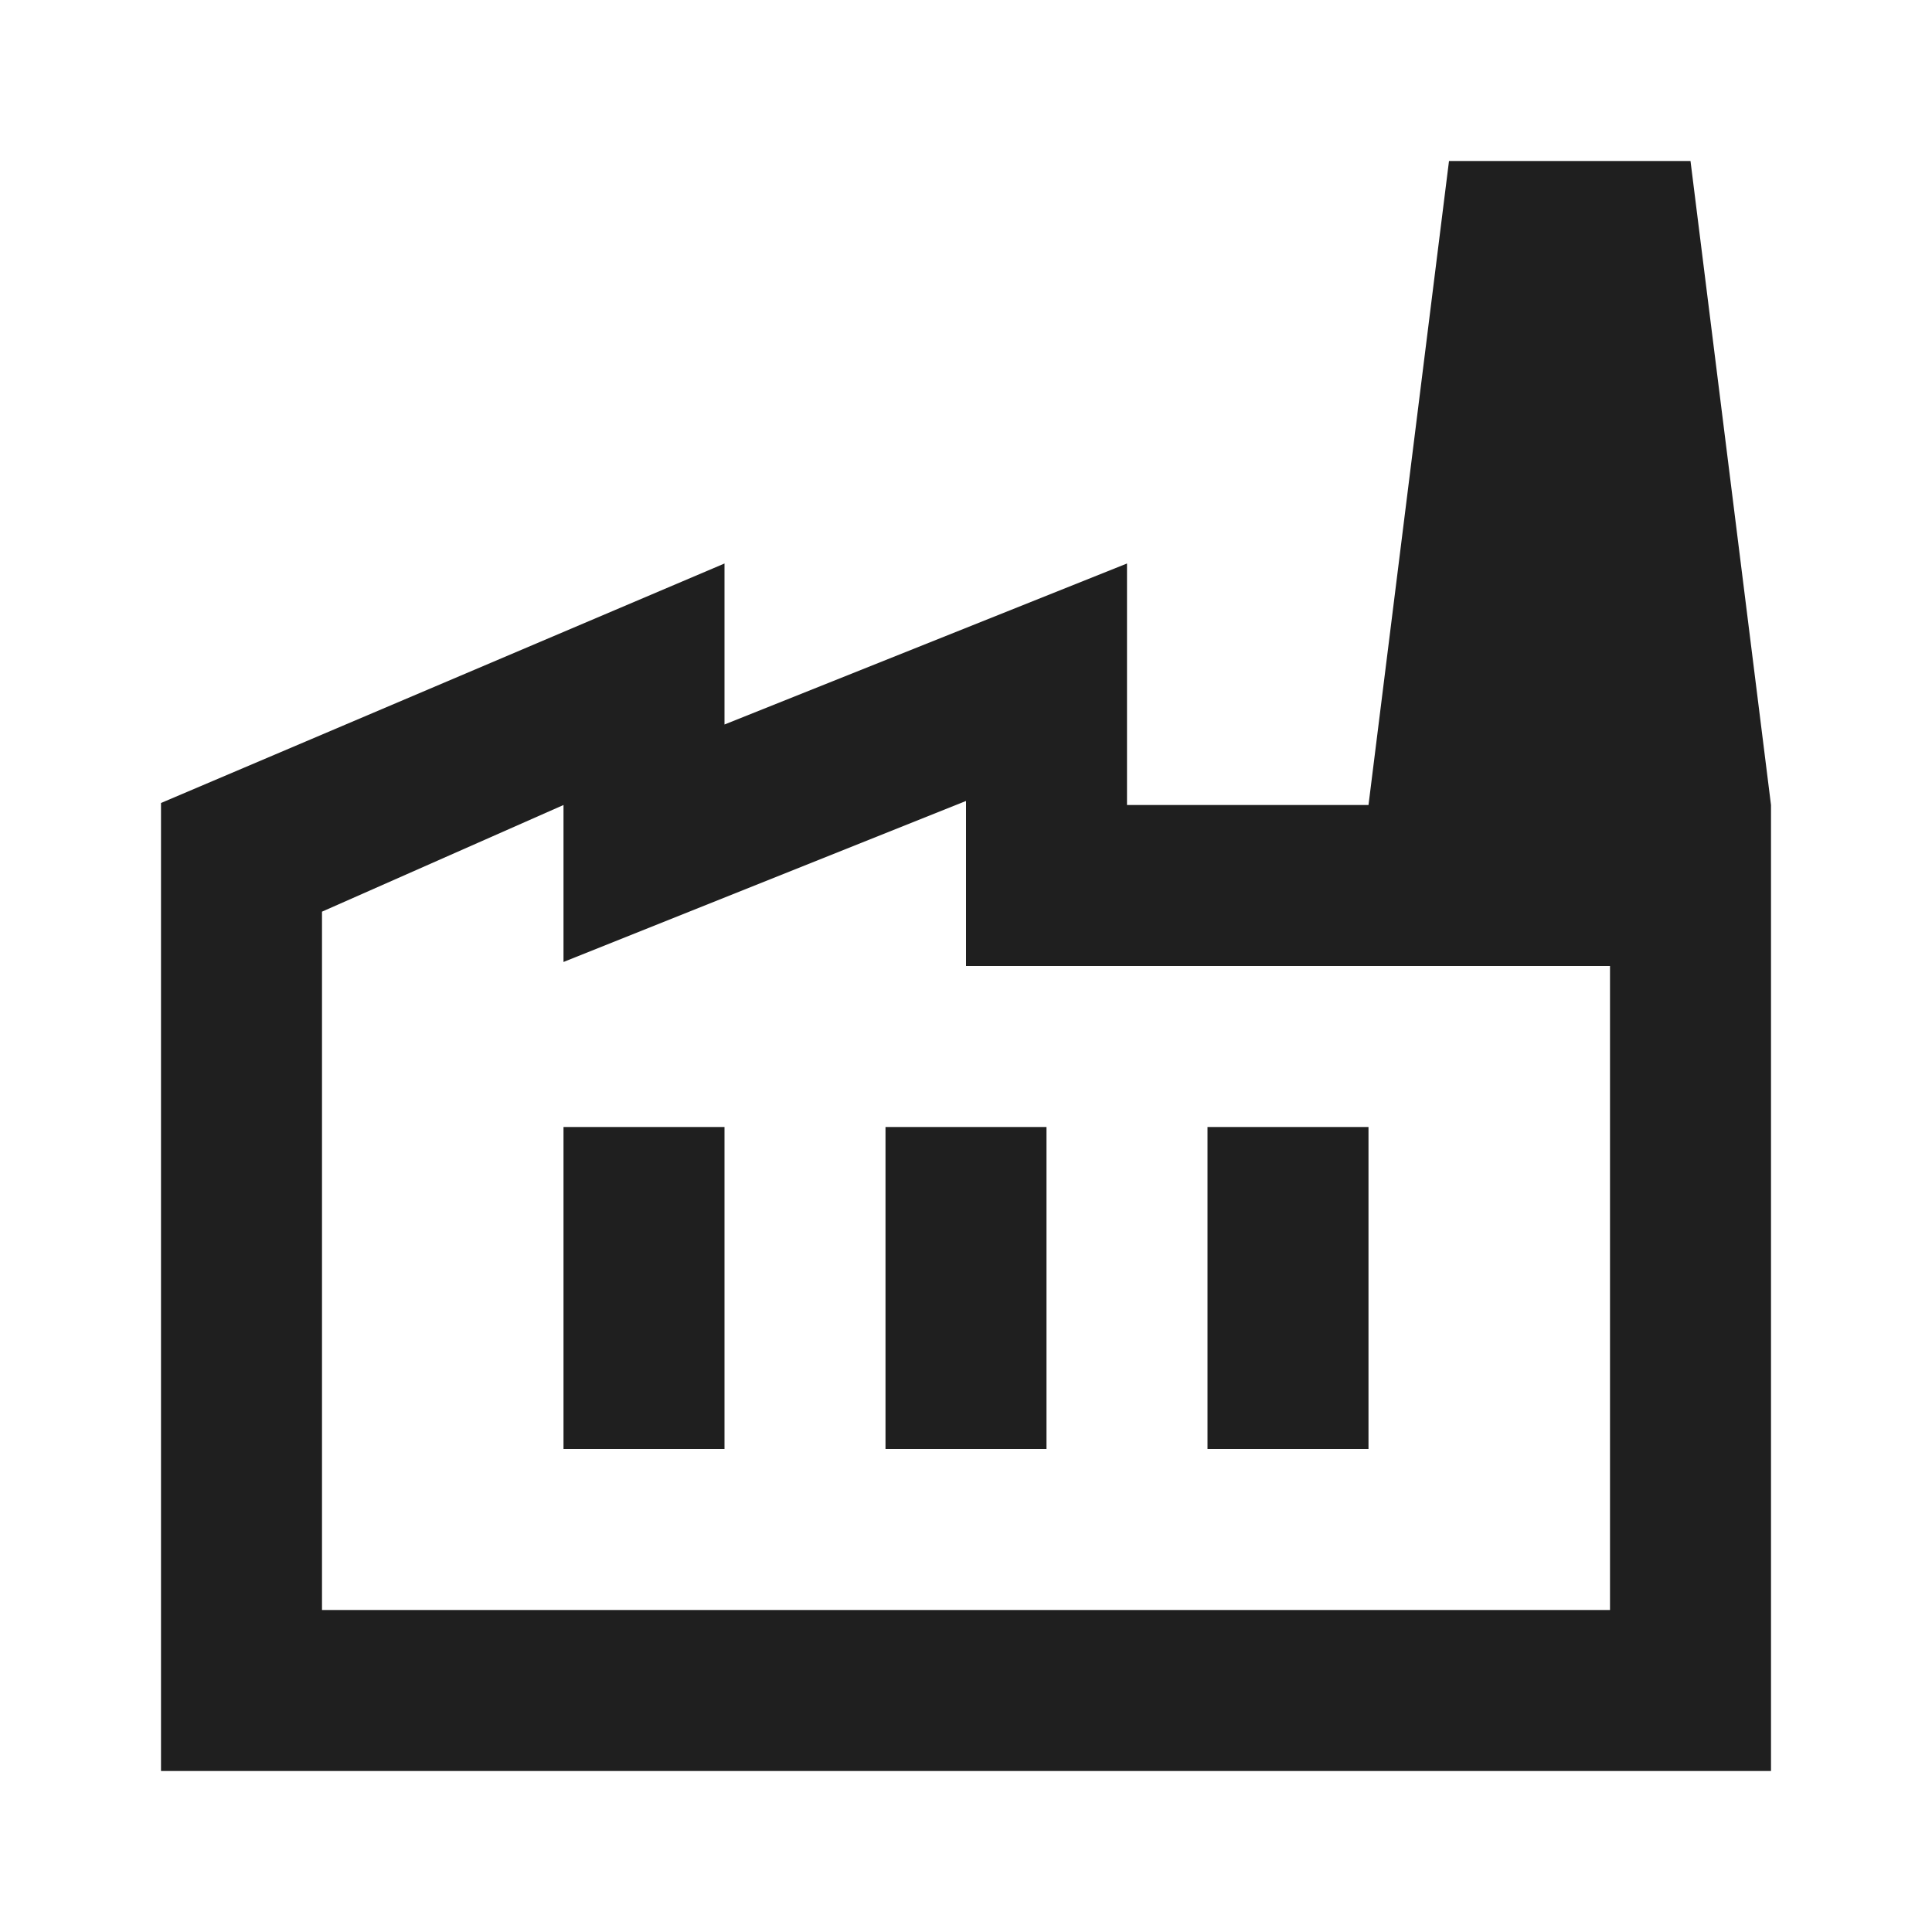
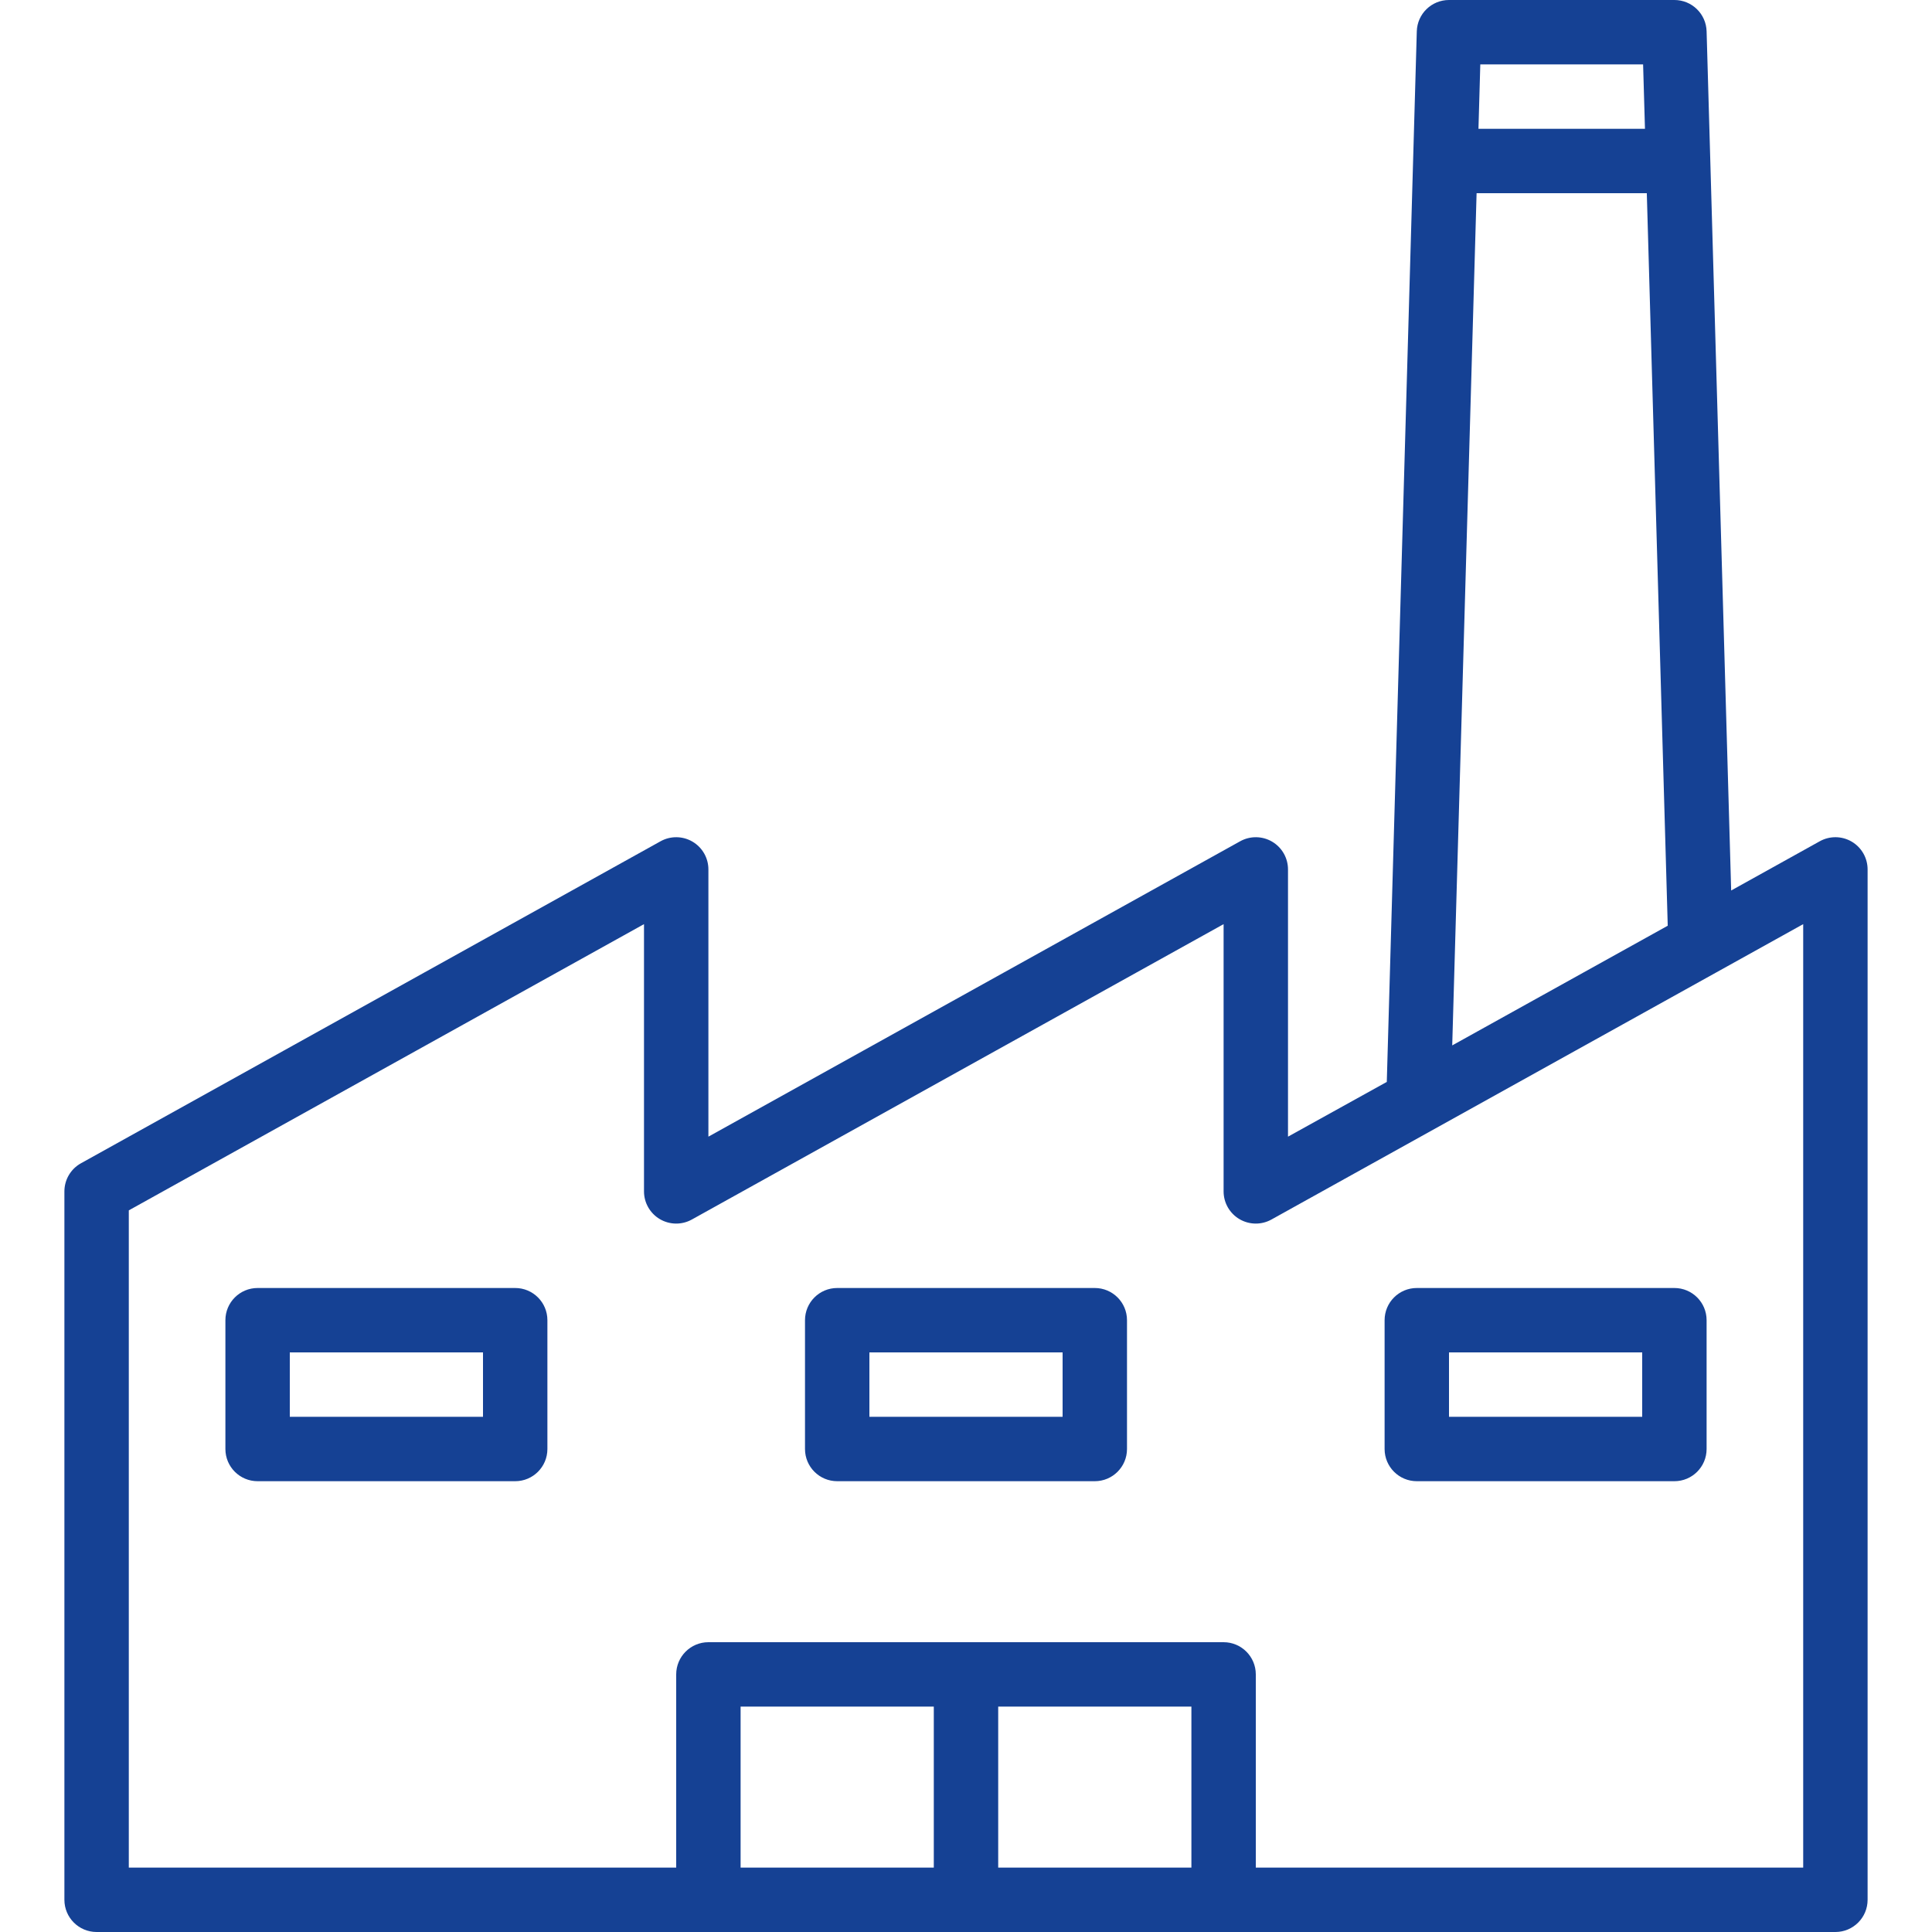
- <svg xmlns="http://www.w3.org/2000/svg" height="24px" viewBox="0 -960 960 960" width="24px" fill="#1f1f1f">
-   <path d="M80-80v-481l280-119v80l200-80v120h320v480H80Zm80-80h640v-320H480v-82l-200 80v-78l-120 53v347Zm280-80h80v-160h-80v160Zm-160 0h80v-160h-80v160Zm320 0h80v-160h-80v160Zm280-320H680l40-320h120l40 320ZM160-160h640-640Z" />
+ <svg xmlns="http://www.w3.org/2000/svg" version="1.1" width="512" height="512" x="0" y="0" viewBox="0 0 480 480" style="enable-background:new 0 0 512 512" xml:space="preserve">
+   <g>
+     <path d="M460.056 209.104a8 8 0 0 0-7.936-.096l-22.016 12.232L424 7.776A8 8 0 0 0 416 0h-56a8 8 0 0 0-8 7.776L344.544 268.8 320 282.4V216a8 8 0 0 0-11.88-6.992L176 282.4V216a8 8 0 0 0-11.88-6.992l-144 80A8 8 0 0 0 16 296v176a8 8 0 0 0 8 8h432a8 8 0 0 0 8-8V216a8 8 0 0 0-3.944-6.896zM367.776 16h40.448l.464 16H367.32l.456-16zm-.92 32h42.288l5.2 181.992-53.544 29.736L366.856 48zM232 464h-48v-40h48v40zm64 0h-48v-40h48v40zm152 0H312v-48a8 8 0 0 0-8-8H176a8 8 0 0 0-8 8v48H32V300.712L160 229.6V296a8 8 0 0 0 11.88 6.992L304 229.6V296a8 8 0 0 0 11.88 6.992l75.448-41.912L426.4 241.6l21.6-12V464z" fill="#154194" opacity="1" data-original="#000000" />
+     <path d="M128 320H64a8 8 0 0 0-8 8v32a8 8 0 0 0 8 8h64a8 8 0 0 0 8-8v-32a8 8 0 0 0-8-8zm-8 32H72v-16h48v16zM272 320h-64a8 8 0 0 0-8 8v32a8 8 0 0 0 8 8h64a8 8 0 0 0 8-8v-32a8 8 0 0 0-8-8zm-8 32h-48v-16h48v16zM416 320h-64a8 8 0 0 0-8 8v32a8 8 0 0 0 8 8h64a8 8 0 0 0 8-8v-32a8 8 0 0 0-8-8zm-8 32h-48v-16h48v16z" fill="#154194" opacity="1" data-original="#000000" />
+   </g>
</svg>
